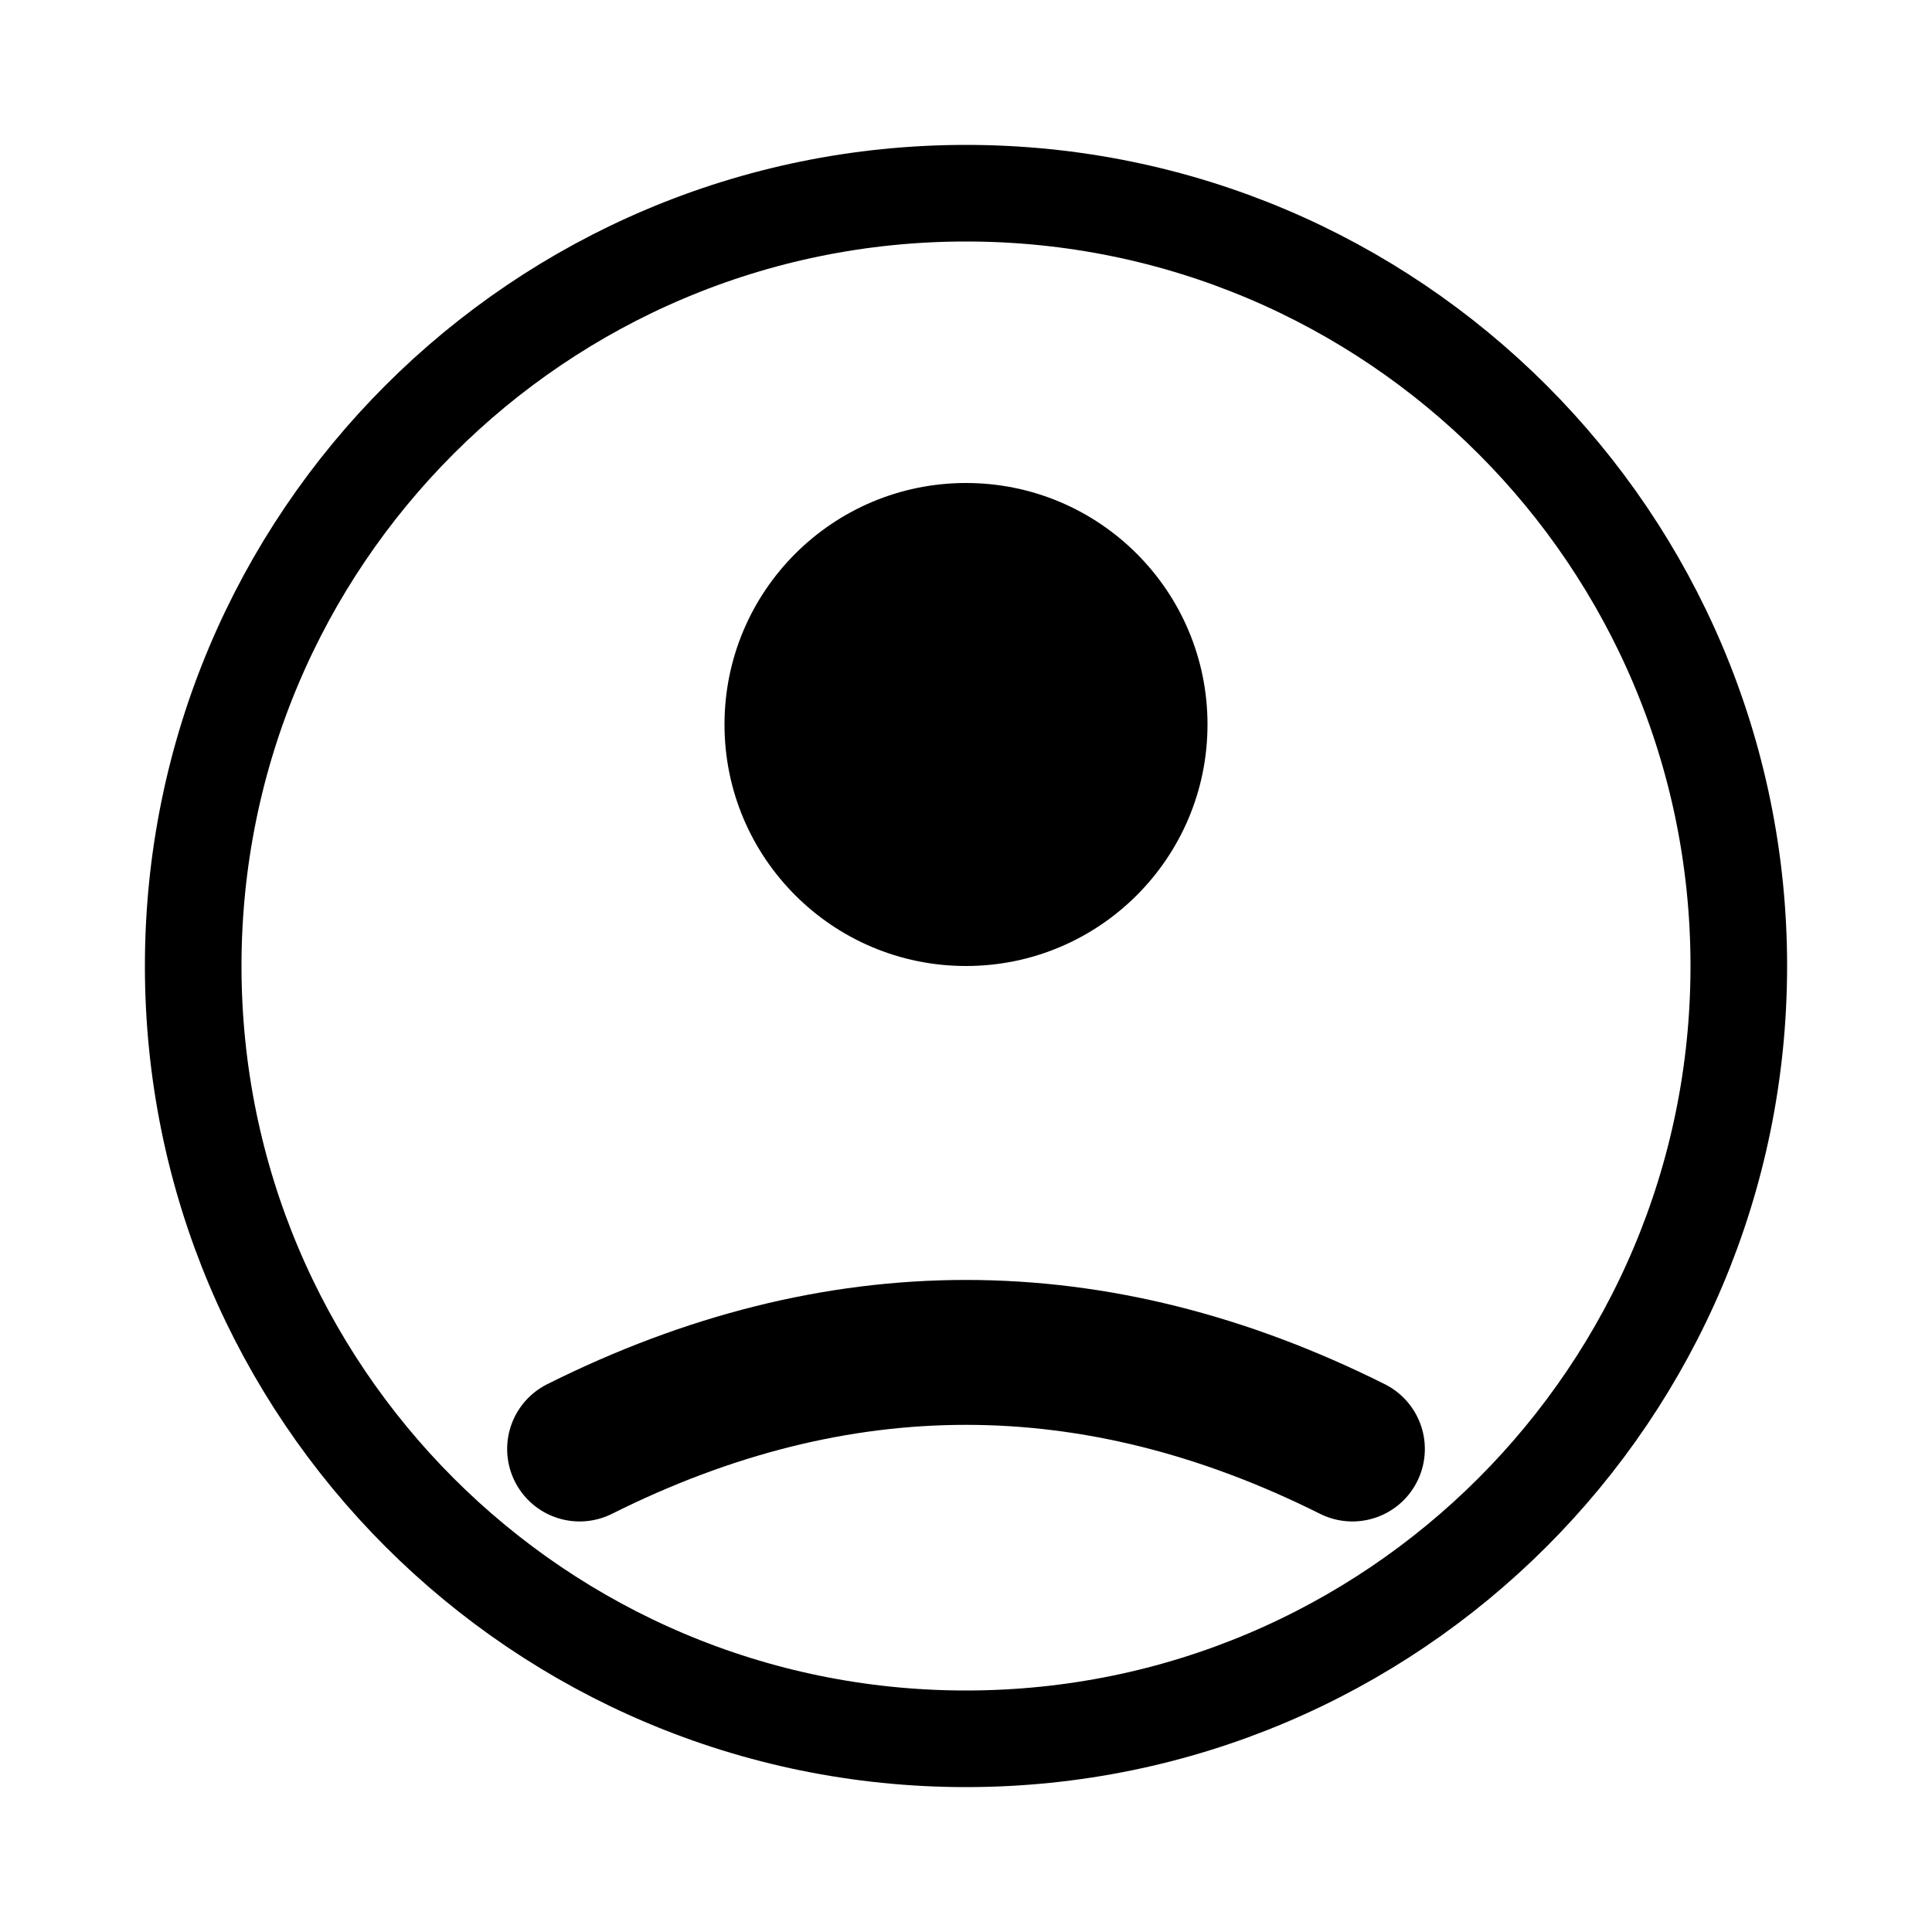
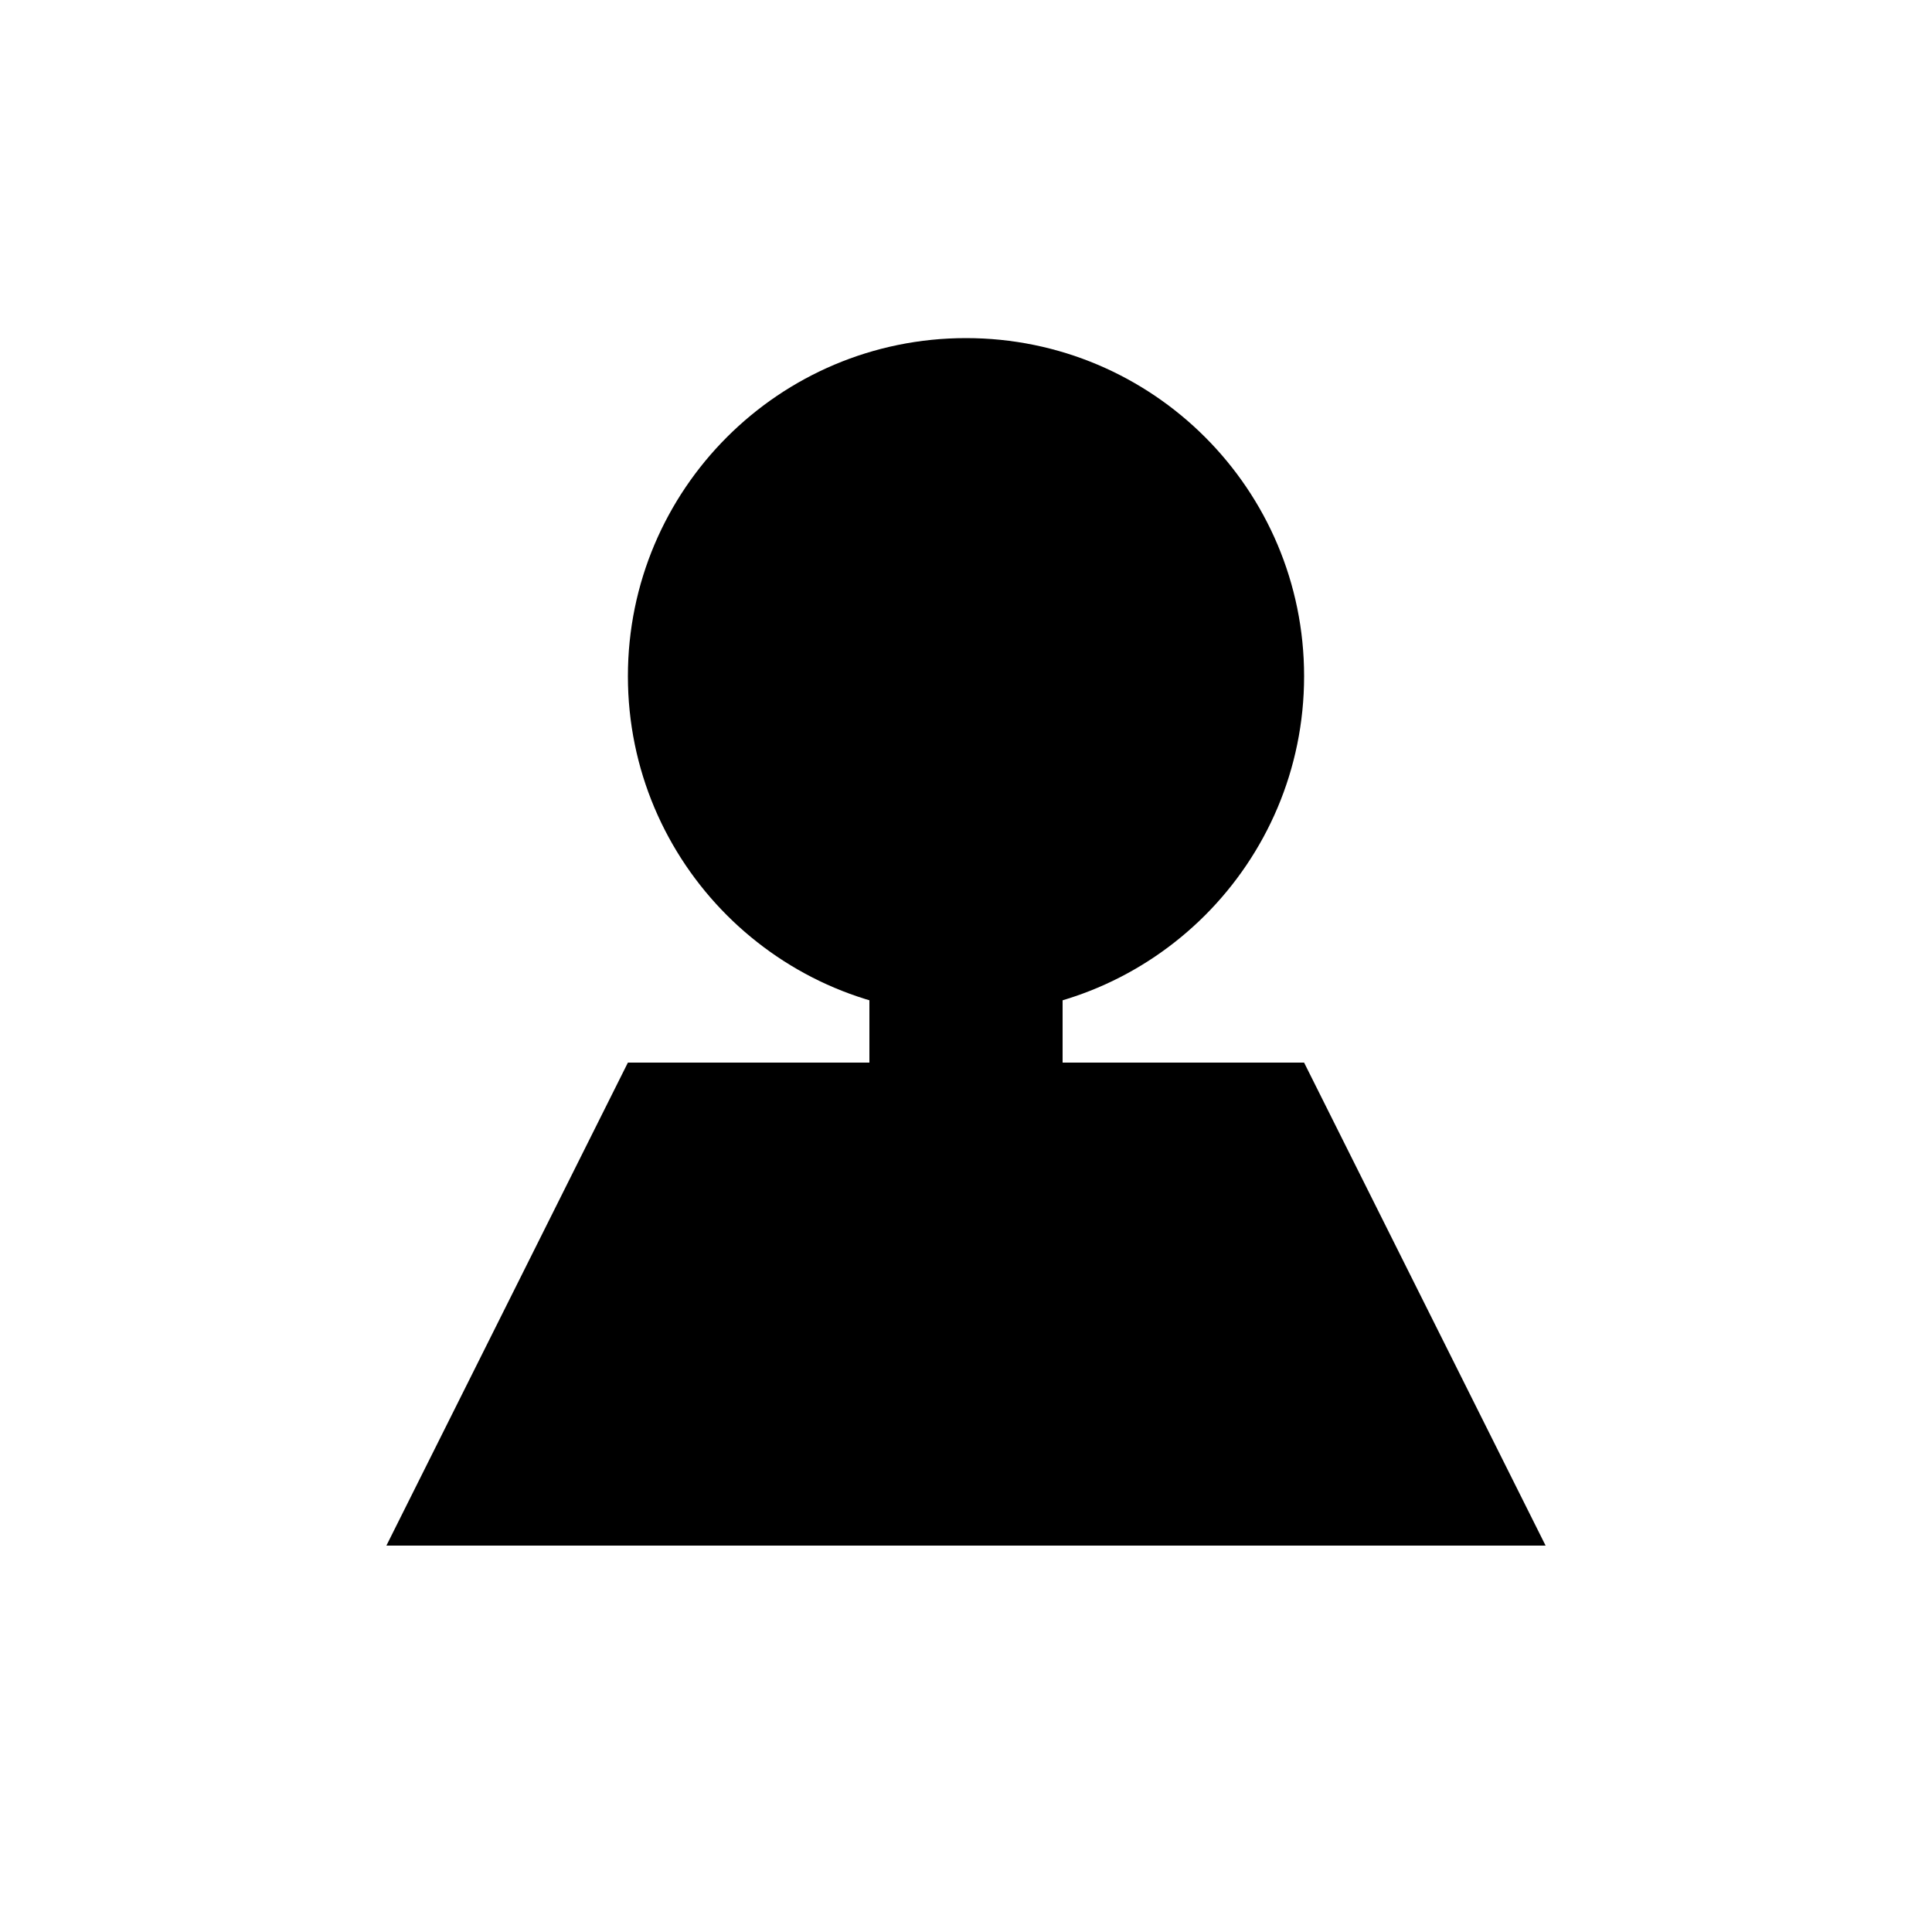
<svg xmlns="http://www.w3.org/2000/svg" width="40" height="40" viewBox="0 0 40 40">
-   <circle cx="20" cy="20" r="16" fill="none" stroke="#000000" stroke-width="2" />
-   <circle cx="20" cy="15" r="5" fill="#000000" />
-   <path d="M 12 30 Q 20 26 28 30" stroke="#000000" stroke-width="3" fill="none" stroke-linecap="round" />
+   <circle cx="20" cy="14" r="7" fill="#000000" />
+   <path d="M 13 22 L 8 32 L 32 32 L 27 22 Z" fill="#000000" />
+   <rect x="18" y="20" width="4" height="3" fill="#000000" />
</svg>
